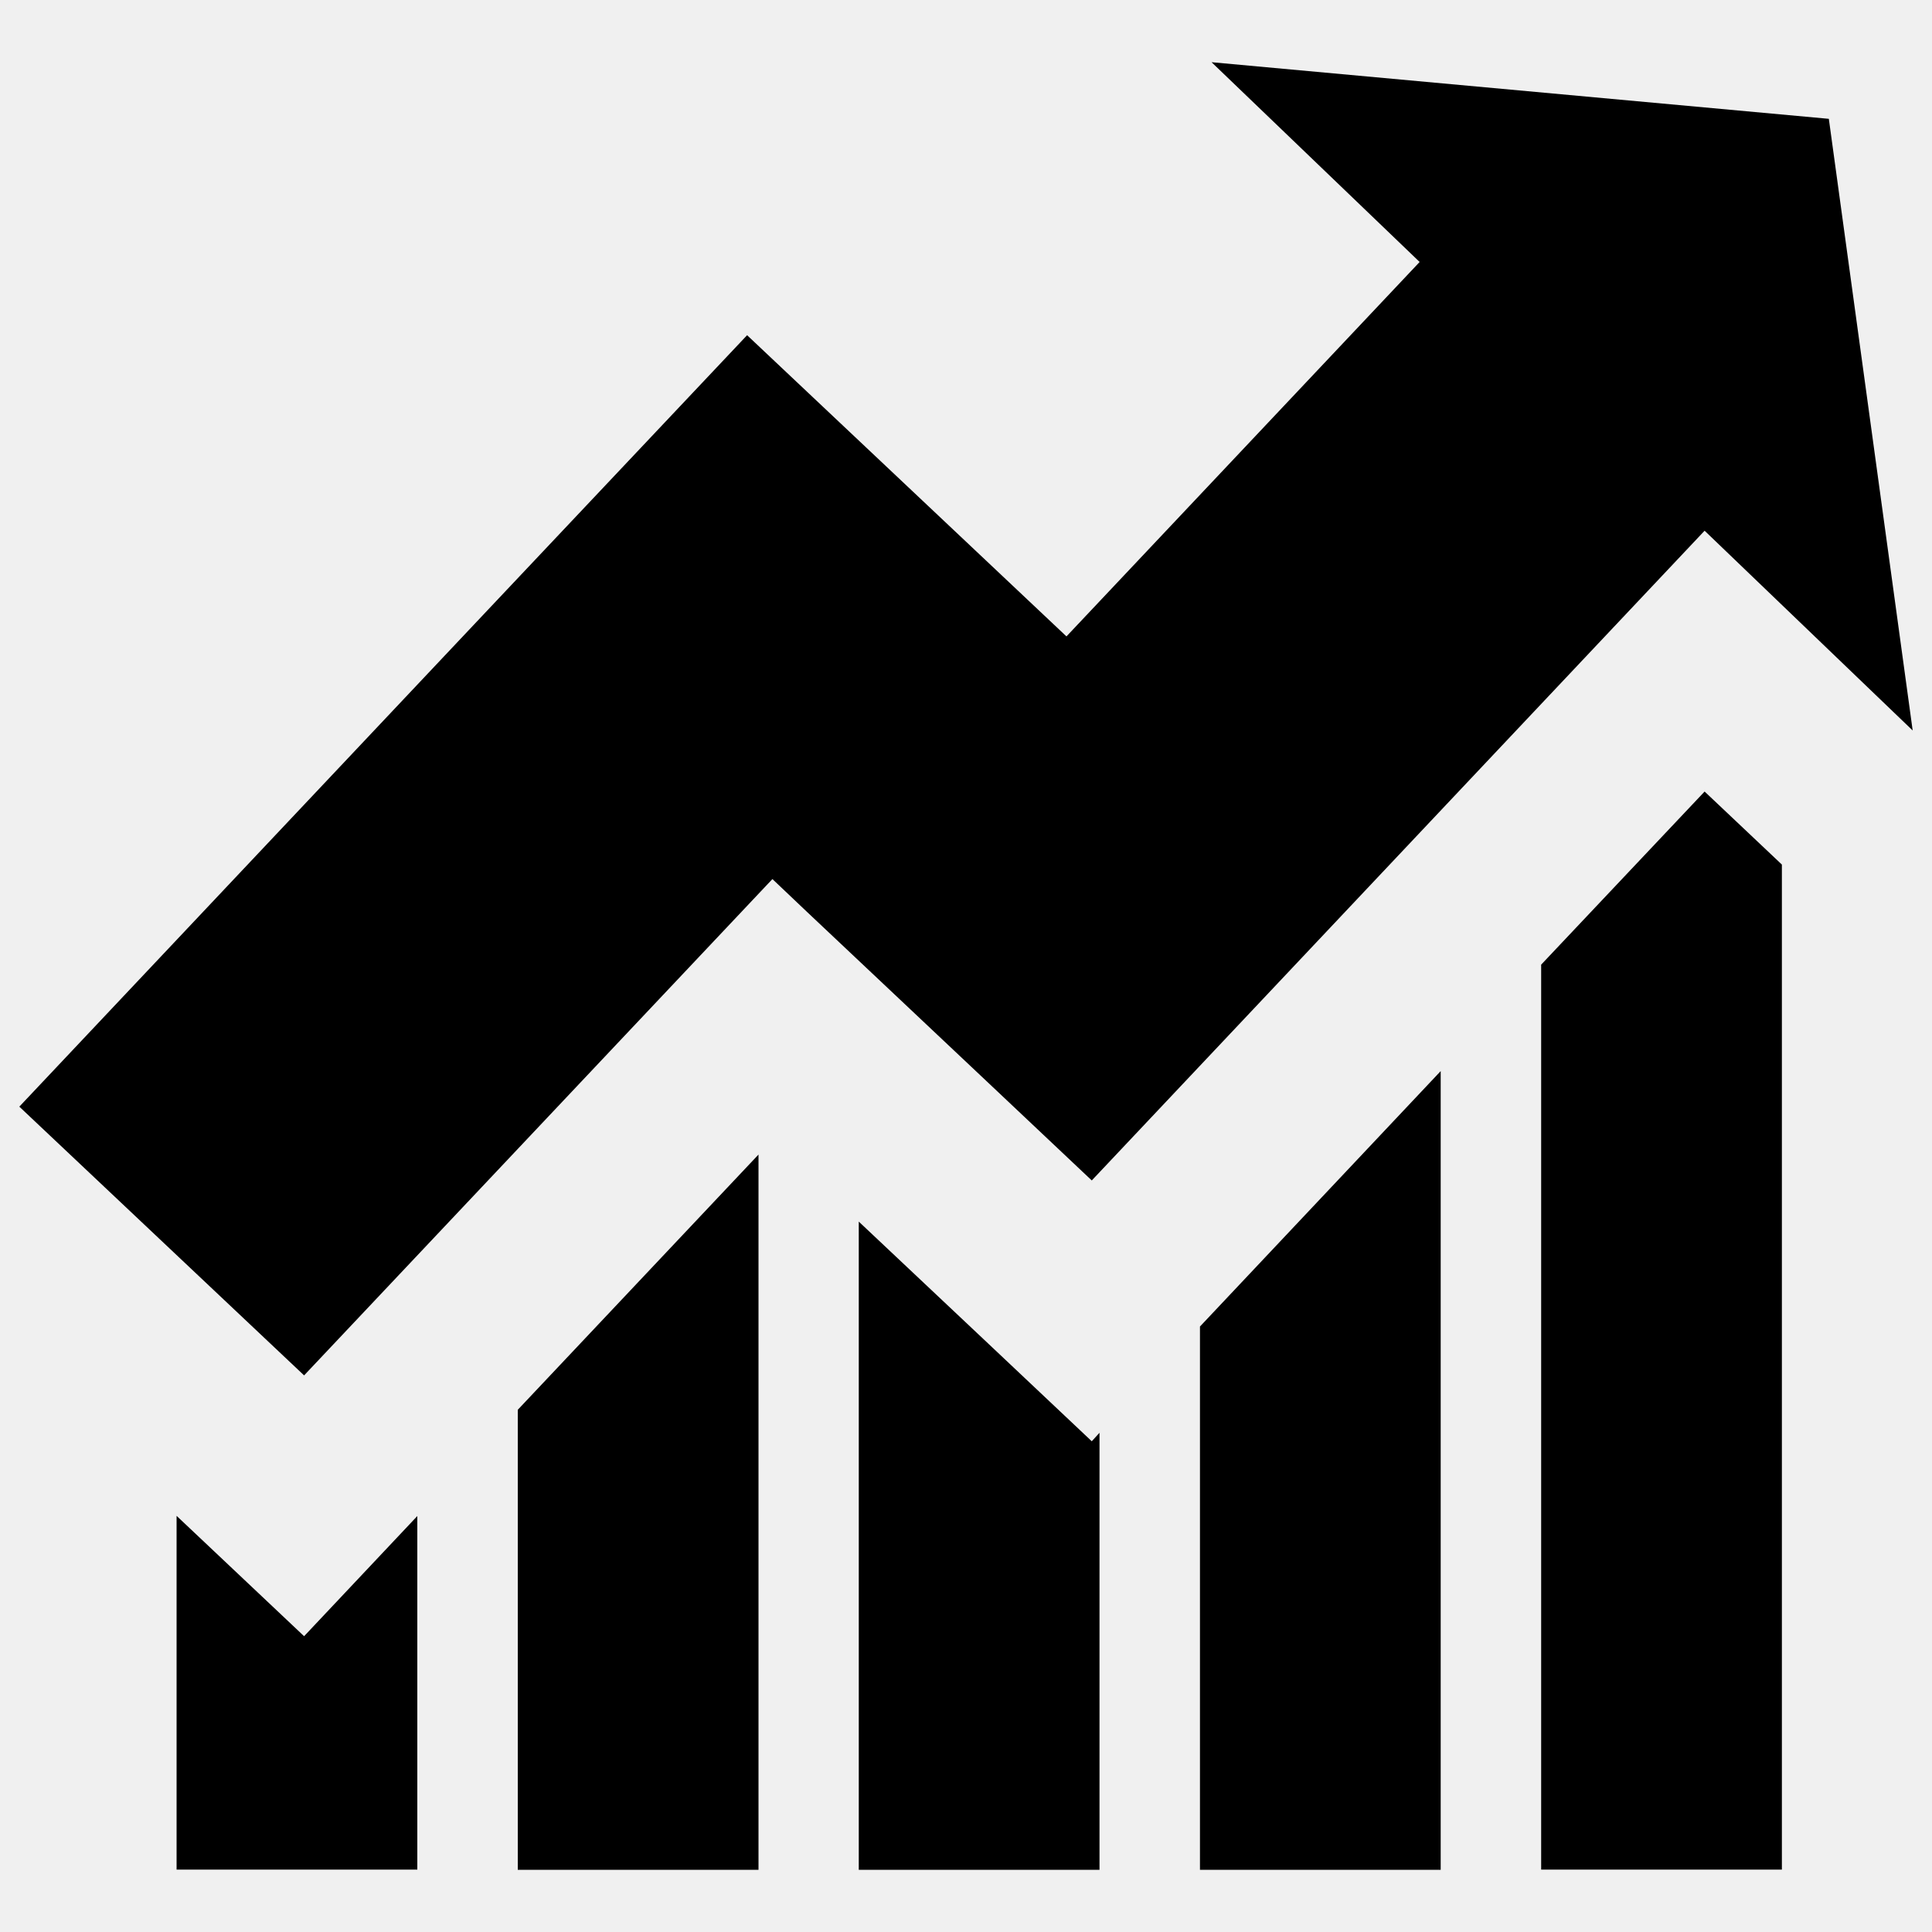
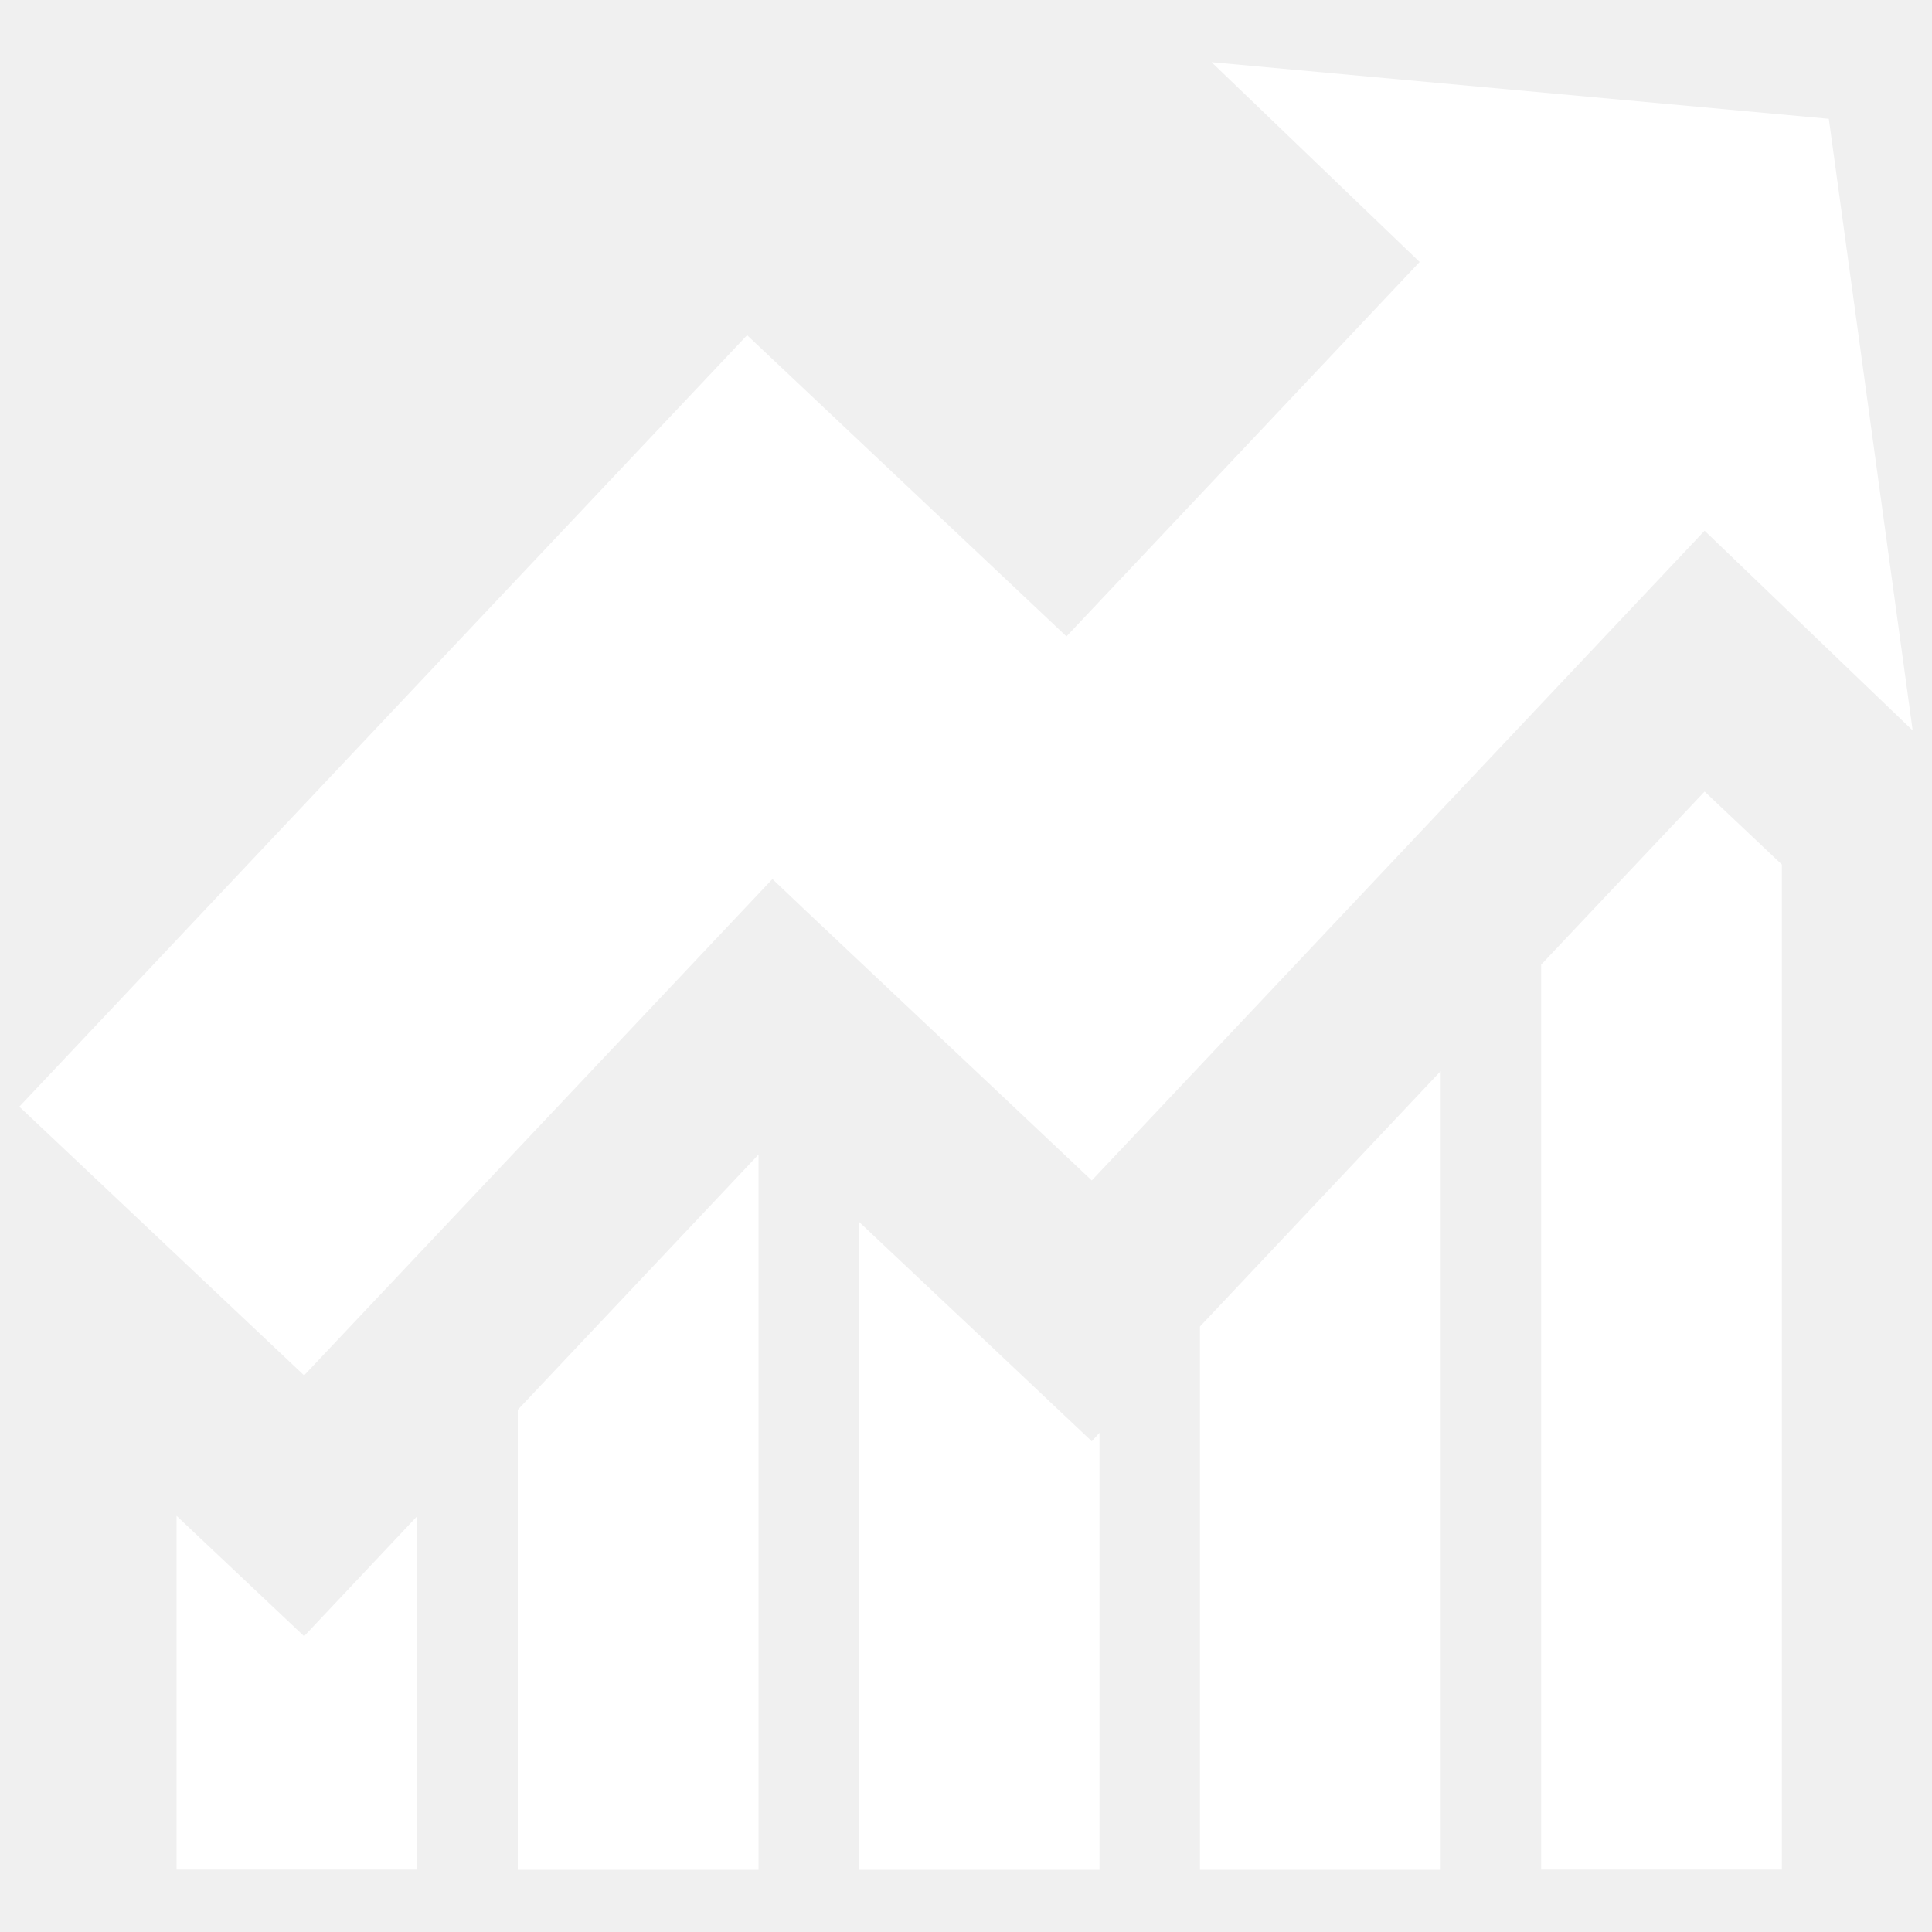
- <svg xmlns="http://www.w3.org/2000/svg" version="1.1" x="0px" y="0px" viewBox="0 0 1000 1000" enable-background="new 0 0 1000 1000" xml:space="preserve">
+ <svg xmlns="http://www.w3.org/2000/svg" version="1.1" id="Layer_1" x="0px" y="0px" viewBox="0 0 1000 1000" style="enable-background:new 0 0 1000 1000;" xml:space="preserve">
+   <style type="text/css">
+ 	.st0{fill:#FFFFFF;}
+ </style>
  <g>
-     <path d="M565.1,746l-51.4-48.5l-69.2-65.2v335.5h124.6V741.6L565.1,746z" />
-     <path d="M268,729.7v238.1h124.6V597.6L268,729.7z" />
-     <path d="M157.4,846.9l-66-62.3v183.1h124.6v-183L157.4,846.9z" />
-     <path d="M882.3,409.7l-84.6,89.6v468.4h124.6V447.5L882.3,409.7z" />
-     <path d="M621.1,686.6v281.2h124.6V554.4L621.1,686.6z" />
-     <path d="M627.1,32.2l319.5,29.3L990,378.1L882.3,274.7L565.1,611l-51.4-48.5l-96.1-90.6L399.8,455L157.4,711.9L10,572.8l242.3-256.9l67.2-71.2l67.2-71.2L552,329.4l182.8-193.8L627.1,32.2z" />
+     <path class="st0" d="M565.1,746l-51.4-48.5l-69.2-65.2v335.5h124.6V741.6L565.1,746z" />
+     <path class="st0" d="M268,729.7v238.1h124.6V597.6L268,729.7z" />
+     <path class="st0" d="M157.4,846.9l-66-62.3v183.1H216v-183L157.4,846.9z" />
+     <path class="st0" d="M882.3,409.7l-84.6,89.6v468.4h124.6V447.5L882.3,409.7z" />
+     <path class="st0" d="M621.1,686.6v281.2h124.6V554.4L621.1,686.6z" />
+     <path class="st0" d="M627.1,32.2l319.5,29.3L990,378.1L882.3,274.7L565.1,611l-51.4-48.5l-96.1-90.6L399.8,455L157.4,711.9   L10,572.8l242.3-256.9l67.2-71.2l67.2-71.2L552,329.4l182.8-193.8L627.1,32.2z" />
  </g>
</svg>
